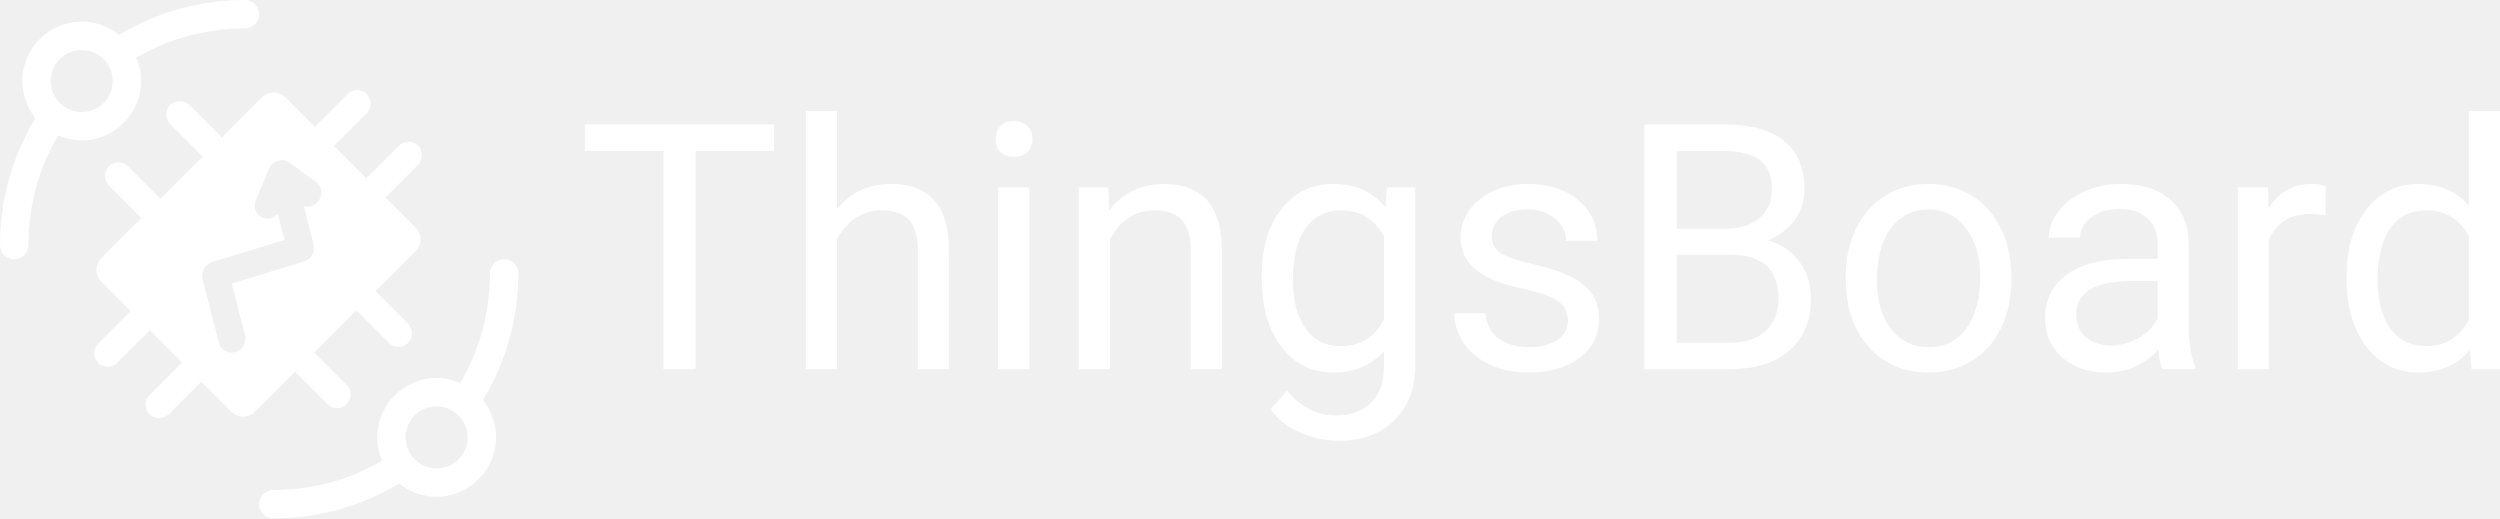
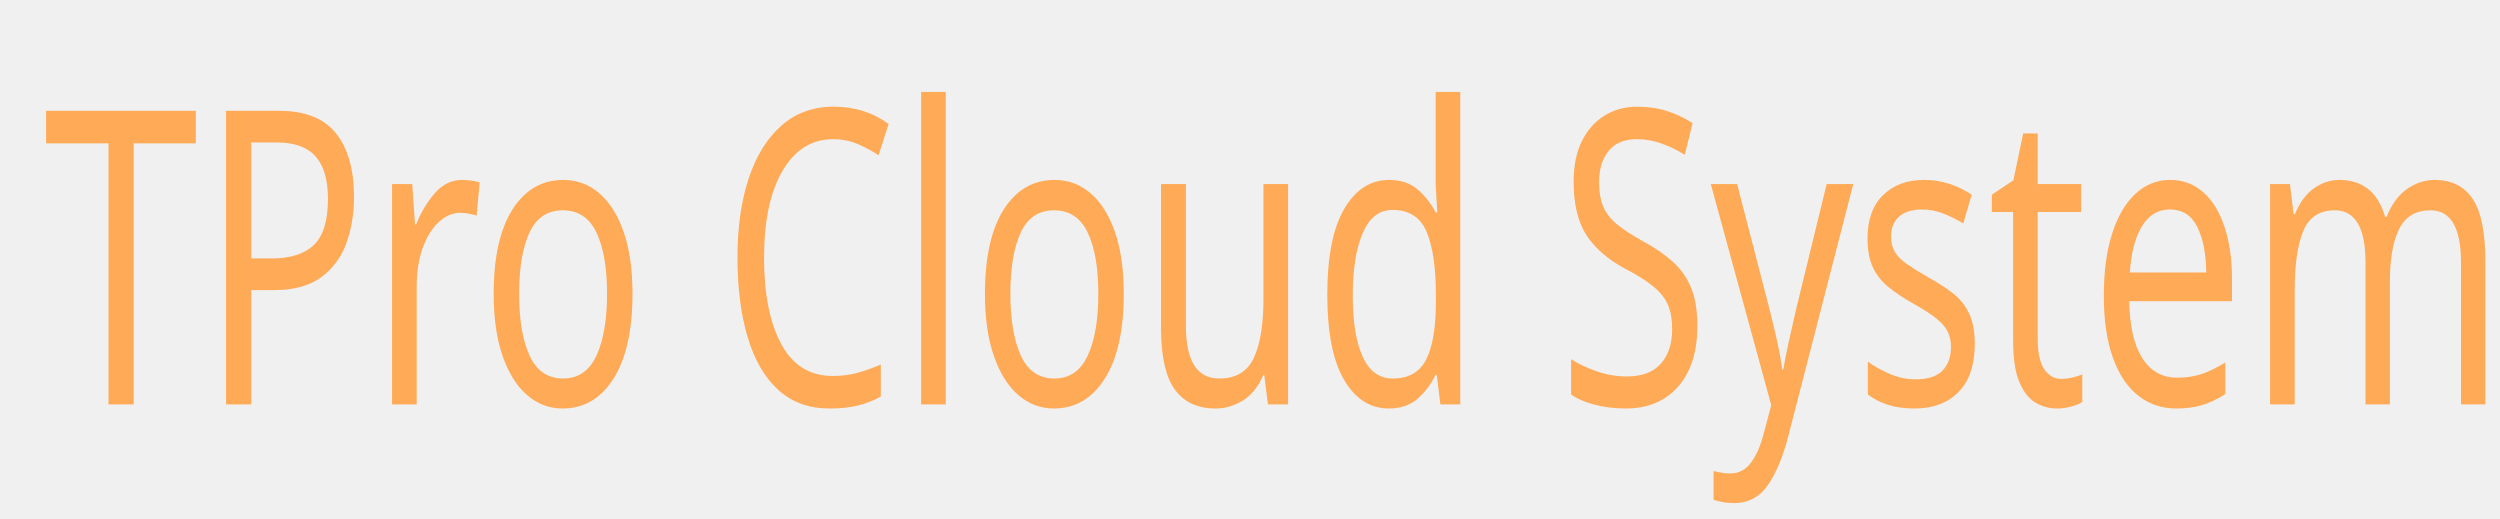
- <svg xmlns="http://www.w3.org/2000/svg" id="svg2" height="320" width="1543.4" version="1.1" viewBox="0 0 1543.427 320">
-   <g id="layer1" transform="translate(0 -732.36)">
-     <g stroke-width="28">
-       <g id="g5204-0" transform="matrix(-.66287 .69913 -.66371 -.70001 863.46 1410.6)">
-         <g id="g5175-6" transform="translate(2.5254 3.0305)" />
-         <g id="g5175-9-8" transform="translate(41.25 -30.543)" stroke-width="28" />
-       </g>
-       <g id="g5175-6-35" transform="matrix(.57657 .52719 -.57729 .52786 584.63 346.6)" />
-       <g id="g5204-0-5-0" transform="matrix(.66287 -.69913 .66371 .70001 -543.46 380.47)">
-         <g id="g5175-6-35-9" transform="translate(2.5254 3.0305)" />
-         <g id="g5175-9-8-2-6" transform="translate(41.25 -30.543)" stroke-width="28" />
-       </g>
-     </g>
-     <g id="text4279" transform="translate(0 732.36)" fill="#305680">
-       <g id="g9352" fill="#fff">
-         <g id="g4241" transform="translate(-.000061238 -732.36)">
-           <path id="path4278" style="color-rendering:auto;text-decoration-color:#000000;color:#000000;isolation:auto;mix-blend-mode:normal;shape-rendering:auto;solid-color:#000000;block-progression:tb;text-decoration-line:none;text-decoration-style:solid;image-rendering:auto;white-space:normal;text-indent:0;text-transform:none" d="m151.13 732.36c-28.363 0-54.915 7.915-77.613 21.537-6.472-5.262-14.605-8.191-23.067-8.194a8.766 8.766 0 0 0 -0.004 0c-20.154 0.001-36.679 16.528-36.678 36.682a8.766 8.766 0 0 0 0 0.011c0.01 8.415 2.927 16.483 8.103 22.927-13.83 22.83-21.87 49.58-21.87 78.17a8.766 8.766 0 1 0 17.531 0c0-24.702 6.719-47.748 18.378-67.574 4.566 1.985 9.473 3.15 14.519 3.157a8.766 8.766 0 0 0 0.012 0c20.155 0.001 36.683-16.527 36.682-36.682a8.766 8.766 0 0 0 0 -0.004c-0.002-4.999-1.139-9.863-3.083-14.397 19.717-11.484 42.585-18.095 67.085-18.095a8.766 8.766 0 1 0 0 -17.531zm-100.69 30.88c5.913 0.002 11.191 2.512 14.836 7.077a8.766 8.766 0 0 0 0.183 0.215c2.671 3.38 4.133 7.553 4.134 11.863-0.002 10.677-8.468 19.144-19.144 19.148-4.37-0.008-8.601-1.509-12-4.255a8.766 8.766 0 0 0 -0.012 -0.009c-4.514-3.633-7.136-9.098-7.144-14.893 0.003-10.677 8.47-19.144 19.148-19.146z" />
-           <path id="path4486-0-9-6-9-7-6-5" style="color-rendering:auto;text-decoration-color:#000000;color:#000000;isolation:auto;mix-blend-mode:normal;shape-rendering:auto;solid-color:#000000;block-progression:tb;text-decoration-line:none;text-decoration-style:solid;image-rendering:auto;white-space:normal;text-indent:0;text-transform:none" d="m66.992 835.19c-1.492 1.558-2.366 3.71-2.258 6.071 0.096 2.045 0.913 4.02 2.337 5.518 6.805 6.856 20.223 20.223 20.223 20.223l11.844-11.83s-12.973-12.961-20.176-20.171c-1.604-1.633-3.75-2.314-6.012-2.324-2.358-0.011-4.467 0.954-5.959 2.512zm32.147 19.983-36.639 36.639c-3.975 3.976-3.975 10.421 0 14.397l18.156 18.156 31.753 31.753 30.478 30.478c3.976 3.976 10.422 3.976 14.398 0l24.791-24.791 37.914-37.914 36.639-36.639c3.975-3.976 3.975-10.422-0.001-14.398l-18.63-18.63-31.75-31.76-30.01-30c-3.976-3.975-10.421-3.975-14.397 0l-24.79 24.79-37.91 37.91zm37.911-37.91s-12.973-12.961-20.176-20.171c-1.604-1.633-3.75-2.314-6.012-2.324-4.717-0.023-8.434 3.862-8.217 8.583 0.096 2.045 0.913 4.02 2.337 5.518 6.805 6.856 20.223 20.223 20.223 20.223l11.844-11.83zm69.193 5.213s12.961-12.973 20.171-20.176c1.633-1.604 2.314-3.75 2.324-6.012 0.022-4.717-3.862-8.434-8.583-8.217-2.045 0.096-4.02 0.913-5.518 2.337-6.856 6.805-20.223 20.223-20.223 20.223l11.83 11.844zm31.753 31.753s12.961-12.973 20.171-20.176c1.633-1.604 2.314-3.75 2.324-6.012 0.022-4.717-3.862-8.434-8.583-8.217-2.045 0.096-4.02 0.913-5.518 2.337-6.856 6.805-20.223 20.223-20.223 20.223l11.83 11.844zm-18.009 69.667s12.973 12.961 20.178 20.169c1.604 1.632 3.75 2.314 6.012 2.324 4.717 0.022 8.434-3.861 8.217-8.583l-0.002 0.002c-0.096-2.045-0.914-4.021-2.338-5.519-6.805-6.856-20.222-20.222-20.222-20.222l-11.844 11.83zm-37.914 37.914s12.973 12.961 20.178 20.169c1.604 1.632 3.75 2.314 6.012 2.324 4.717 0.023 8.434-3.861 8.217-8.583h-0.002c-0.096-2.045-0.913-4.021-2.337-5.518-6.805-6.856-20.223-20.223-20.223-20.223l-11.844 11.83zm-69.667-5.687s-12.961 12.973-20.169 20.178c-1.632 1.604-2.314 3.75-2.324 6.012-0.023 4.717 3.861 8.434 8.583 8.217h-0.002c2.045-0.096 4.02-0.913 5.518-2.337 6.856-6.805 20.223-20.223 20.223-20.223l-11.82-11.84zm-31.743-31.74s-12.961 12.973-20.169 20.178c-1.632 1.604-2.314 3.75-2.324 6.012-0.023 4.717 3.861 8.434 8.583 8.217h-0.002c2.045-0.096 4.02-0.913 5.518-2.337 6.856-6.805 20.223-20.223 20.223-20.223l-11.829-11.85zm87.237-90.554c1.679-1.706 3.967-2.66 6.297-2.626 1.663 0.024 3.253 0.55 4.562 1.51l16.499 12.1c3.201 2.297 4.144 6.659 2.231 10.312-1.914 3.653-6.123 5.524-9.951 4.423l6.124 23.948c1.113 4.352-1.564 8.968-5.983 10.317l-44.642 13.631 8.246 31.883c1.173 4.37-1.502 9.044-5.955 10.407s-8.976-1.111-10.068-5.505l-10.282-39.769c-1.127-4.356 1.549-8.985 5.976-10.338l44.661-13.637-4.122-16.118c-2.763 3.064-7.234 3.808-10.586 1.762-3.353-2.047-4.614-6.29-2.986-10.047l8.117-19.454c0.433-1.038 1.067-1.989 1.862-2.797z" fill-rule="evenodd" />
-           <path id="path4278-5" style="color-rendering:auto;text-decoration-color:#000000;color:#000000;isolation:auto;mix-blend-mode:normal;shape-rendering:auto;solid-color:#000000;block-progression:tb;text-decoration-line:none;text-decoration-style:solid;image-rendering:auto;white-space:normal;text-indent:0;text-transform:none" d="m168.87 1052.4c28.363 0 54.915-7.915 77.614-21.538 6.472 5.262 14.605 8.192 23.067 8.194a8.766 8.766 0 0 0 0.004 0c20.155-0.001 36.68-16.528 36.679-36.682a8.766 8.766 0 0 0 0 -0.011c-0.01-8.415-2.927-16.484-8.103-22.927 13.825-22.82 21.866-49.572 21.866-78.162a8.766 8.766 0 1 0 -17.531 0c0 24.703-6.719 47.749-18.378 67.575-4.566-1.985-9.473-3.15-14.519-3.157a8.766 8.766 0 0 0 -0.012 0c-20.155-0.001-36.683 16.527-36.682 36.682 0.002 4.999 1.139 9.863 3.083 14.397-19.717 11.484-42.586 18.095-67.086 18.095a8.766 8.766 0 1 0 0 17.531zm100.69-30.875c-5.913 0-11.191-2.512-14.836-7.077a8.766 8.766 0 0 0 -0.183 -0.215c-2.671-3.38-4.133-7.553-4.134-11.863 0.002-10.677 8.468-19.144 19.144-19.148 4.37 0.008 8.601 1.509 12 4.255a8.766 8.766 0 0 0 0.012 0.009c4.514 3.633 7.136 9.098 7.144 14.893-0.003 10.677-8.47 19.145-19.148 19.146z" />
-         </g>
-         <g id="g8299">
-           <path id="path4345" d="m477.92 93.229h-48.56v134.68h-19.818v-134.68h-48.456v-16.394h116.83v16.394z" />
-           <path id="path4347" d="m516.72 129.23q12.762-15.668 33.203-15.668 35.59 0 35.901 40.155v74.188h-19.196v-74.292q-0.104-12.14-5.603-17.95-5.396-5.811-16.913-5.811-9.338 0-16.394 4.981-7.056 4.981-10.999 13.074v79.999h-19.196v-159.38h19.196v60.699z" />
-           <path id="path4349" d="m635.43 227.91h-19.196v-112.27h19.196v112.27zm-20.76-142.05q0-4.669 2.801-7.886 2.905-3.217 8.508-3.217t8.508 3.217 2.905 7.886q0 4.669-2.905 7.782t-8.508 3.113-8.508-3.113q-2.801-3.113-2.801-7.782z" />
-           <path id="path4351" d="m684.19 115.64 0.623 14.111q12.866-16.187 33.618-16.187 35.59 0 35.901 40.155v74.188h-19.196v-74.292q-0.104-12.14-5.603-17.95-5.396-5.811-16.913-5.811-9.338 0-16.394 4.981-7.056 4.981-10.999 13.074v79.999h-19.196v-112.27h18.158z" />
-           <path id="path4353" d="m778.92 170.84q0-26.251 12.14-41.711 12.14-15.564 32.166-15.564 20.544 0 32.062 14.526l0.934-12.451h17.535v109.57q0 21.79-12.97 34.344-12.866 12.555-34.656 12.555-12.14 0-23.761-5.188t-17.743-14.215l9.961-11.517q12.347 15.253 30.194 15.253 14.008 0 21.79-7.886 7.886-7.886 7.886-22.205v-9.65q-11.517 13.281-31.439 13.281-19.714 0-31.958-15.875-12.14-15.875-12.14-43.268zm19.299 2.179q0 18.988 7.782 29.883 7.782 10.791 21.79 10.791 18.158 0 26.666-16.498v-51.257q-8.82-16.083-26.459-16.083-14.008 0-21.893 10.895-7.886 10.895-7.886 32.269z" />
-           <path id="path4355" d="m967.98 198.13q0-7.782-5.914-12.036-5.811-4.358-20.441-7.471-14.526-3.113-23.138-7.471-8.508-4.358-12.659-10.376-4.047-6.018-4.047-14.319 0-13.8 11.621-23.346 11.725-9.546 29.883-9.546 19.092 0 30.92 9.857 11.932 9.857 11.932 25.214h-19.299q0-7.886-6.744-13.593-6.641-5.707-16.809-5.707-10.48 0-16.394 4.565-5.914 4.565-5.914 11.932 0 6.952 5.499 10.48 5.499 3.528 19.818 6.744 14.423 3.217 23.346 7.678 8.923 4.462 13.177 10.791 4.358 6.226 4.358 15.253 0 15.045-12.036 24.176-12.036 9.027-31.232 9.027-13.489 0-23.865-4.773t-16.29-13.281q-5.811-8.612-5.811-18.573h19.196q0.519 9.65 7.678 15.356 7.263 5.603 19.092 5.603 10.895 0 17.432-4.358 6.641-4.462 6.641-11.829z" />
-           <path id="path4357" d="m1015.2 227.91v-151.07h49.39q24.591 0 36.938 10.168 12.451 10.168 12.451 30.09 0 10.583-6.018 18.781-6.018 8.093-16.394 12.555 12.244 3.424 19.299 13.074 7.159 9.546 7.159 22.827 0 20.337-13.178 31.958t-37.25 11.621h-52.399zm19.922-70.66v54.37h32.892q13.904 0 21.893-7.159 8.093-7.263 8.093-19.922 0-27.289-29.675-27.289h-33.203zm0-15.979h30.09q13.074 0 20.856-6.537 7.886-6.537 7.886-17.743 0-12.451-7.263-18.054-7.263-5.707-22.101-5.707h-29.468v48.041z" />
-           <path id="path4359" d="m1139.5 170.74q0-16.498 6.433-29.675 6.537-13.177 18.054-20.337 11.621-7.159 26.459-7.159 22.931 0 37.042 15.875 14.215 15.875 14.215 42.23v1.349q0 16.394-6.329 29.468-6.226 12.97-17.95 20.233-11.621 7.263-26.77 7.263-22.827 0-37.042-15.875-14.1-15.88-14.1-42.02v-1.349zm19.299 2.283q0 18.677 8.612 29.987 8.716 11.31 23.242 11.31 14.63 0 23.242-11.414 8.612-11.517 8.612-32.166 0-18.469-8.82-29.883-8.716-11.517-23.242-11.517-14.215 0-22.931 11.31-8.716 11.31-8.716 32.373z" />
-           <path id="path4361" d="m1335.1 227.91q-1.66-3.32-2.698-11.829-13.385 13.904-31.958 13.904-16.602 0-27.289-9.338-10.584-9.442-10.584-23.865 0-17.535 13.281-27.185 13.385-9.753 37.561-9.753h18.677v-8.82q0-10.065-6.018-15.979-6.018-6.018-17.743-6.018-10.272 0-17.224 5.188-6.952 5.188-6.952 12.555h-19.299q0-8.405 5.914-16.187 6.018-7.886 16.186-12.451 10.272-4.565 22.516-4.565 19.403 0 30.402 9.753 10.998 9.65 11.414 26.666v51.672q0 15.46 3.943 24.591v1.66h-20.129zm-31.854-14.63q9.027 0 17.12-4.669 8.093-4.669 11.725-12.14v-23.035h-15.045q-35.278 0-35.278 20.648 0 9.027 6.018 14.111 6.018 5.084 15.46 5.084z" />
-           <path id="path4363" d="m1435.8 132.87q-4.358-0.726-9.442-0.726-18.884 0-25.629 16.083v79.688h-19.196v-112.27h18.677l0.311 12.97q9.442-15.045 26.77-15.045 5.603 0 8.508 1.453v17.847z" />
-           <path id="path4365" d="m1448.7 170.84q0-25.836 12.244-41.504 12.244-15.771 32.062-15.771 19.714 0 31.232 13.489v-58.521h19.196v159.38h-17.639l-0.934-12.036q-11.517 14.111-32.062 14.111-19.507 0-31.854-15.979-12.244-15.979-12.244-41.711v-1.453zm19.196 2.179q0 19.092 7.886 29.883 7.886 10.791 21.79 10.791 18.262 0 26.666-16.394v-51.569q-8.612-15.875-26.459-15.875-14.111 0-21.997 10.895-7.886 10.895-7.886 32.269z" />
-         </g>
-       </g>
-     </g>
+ <svg xmlns="http://www.w3.org/2000/svg" width="1543.427" height="320">
+   <g>
+     <rect fill="none" id="canvas_background" height="602" width="802" y="-1" x="-1" />
+   </g>
+   <g>
+     <text style="cursor: move;" stroke="#000" transform="matrix(1.728167,0,0,2.538323,-314.3052,-143.3067) " xml:space="preserve" text-anchor="start" font-family="sans-serif" font-size="100" id="svg_3" y="154.813" x="197.337" stroke-width="0" fill="#ffaa56">TPro Cloud System</text>
  </g>
</svg>
